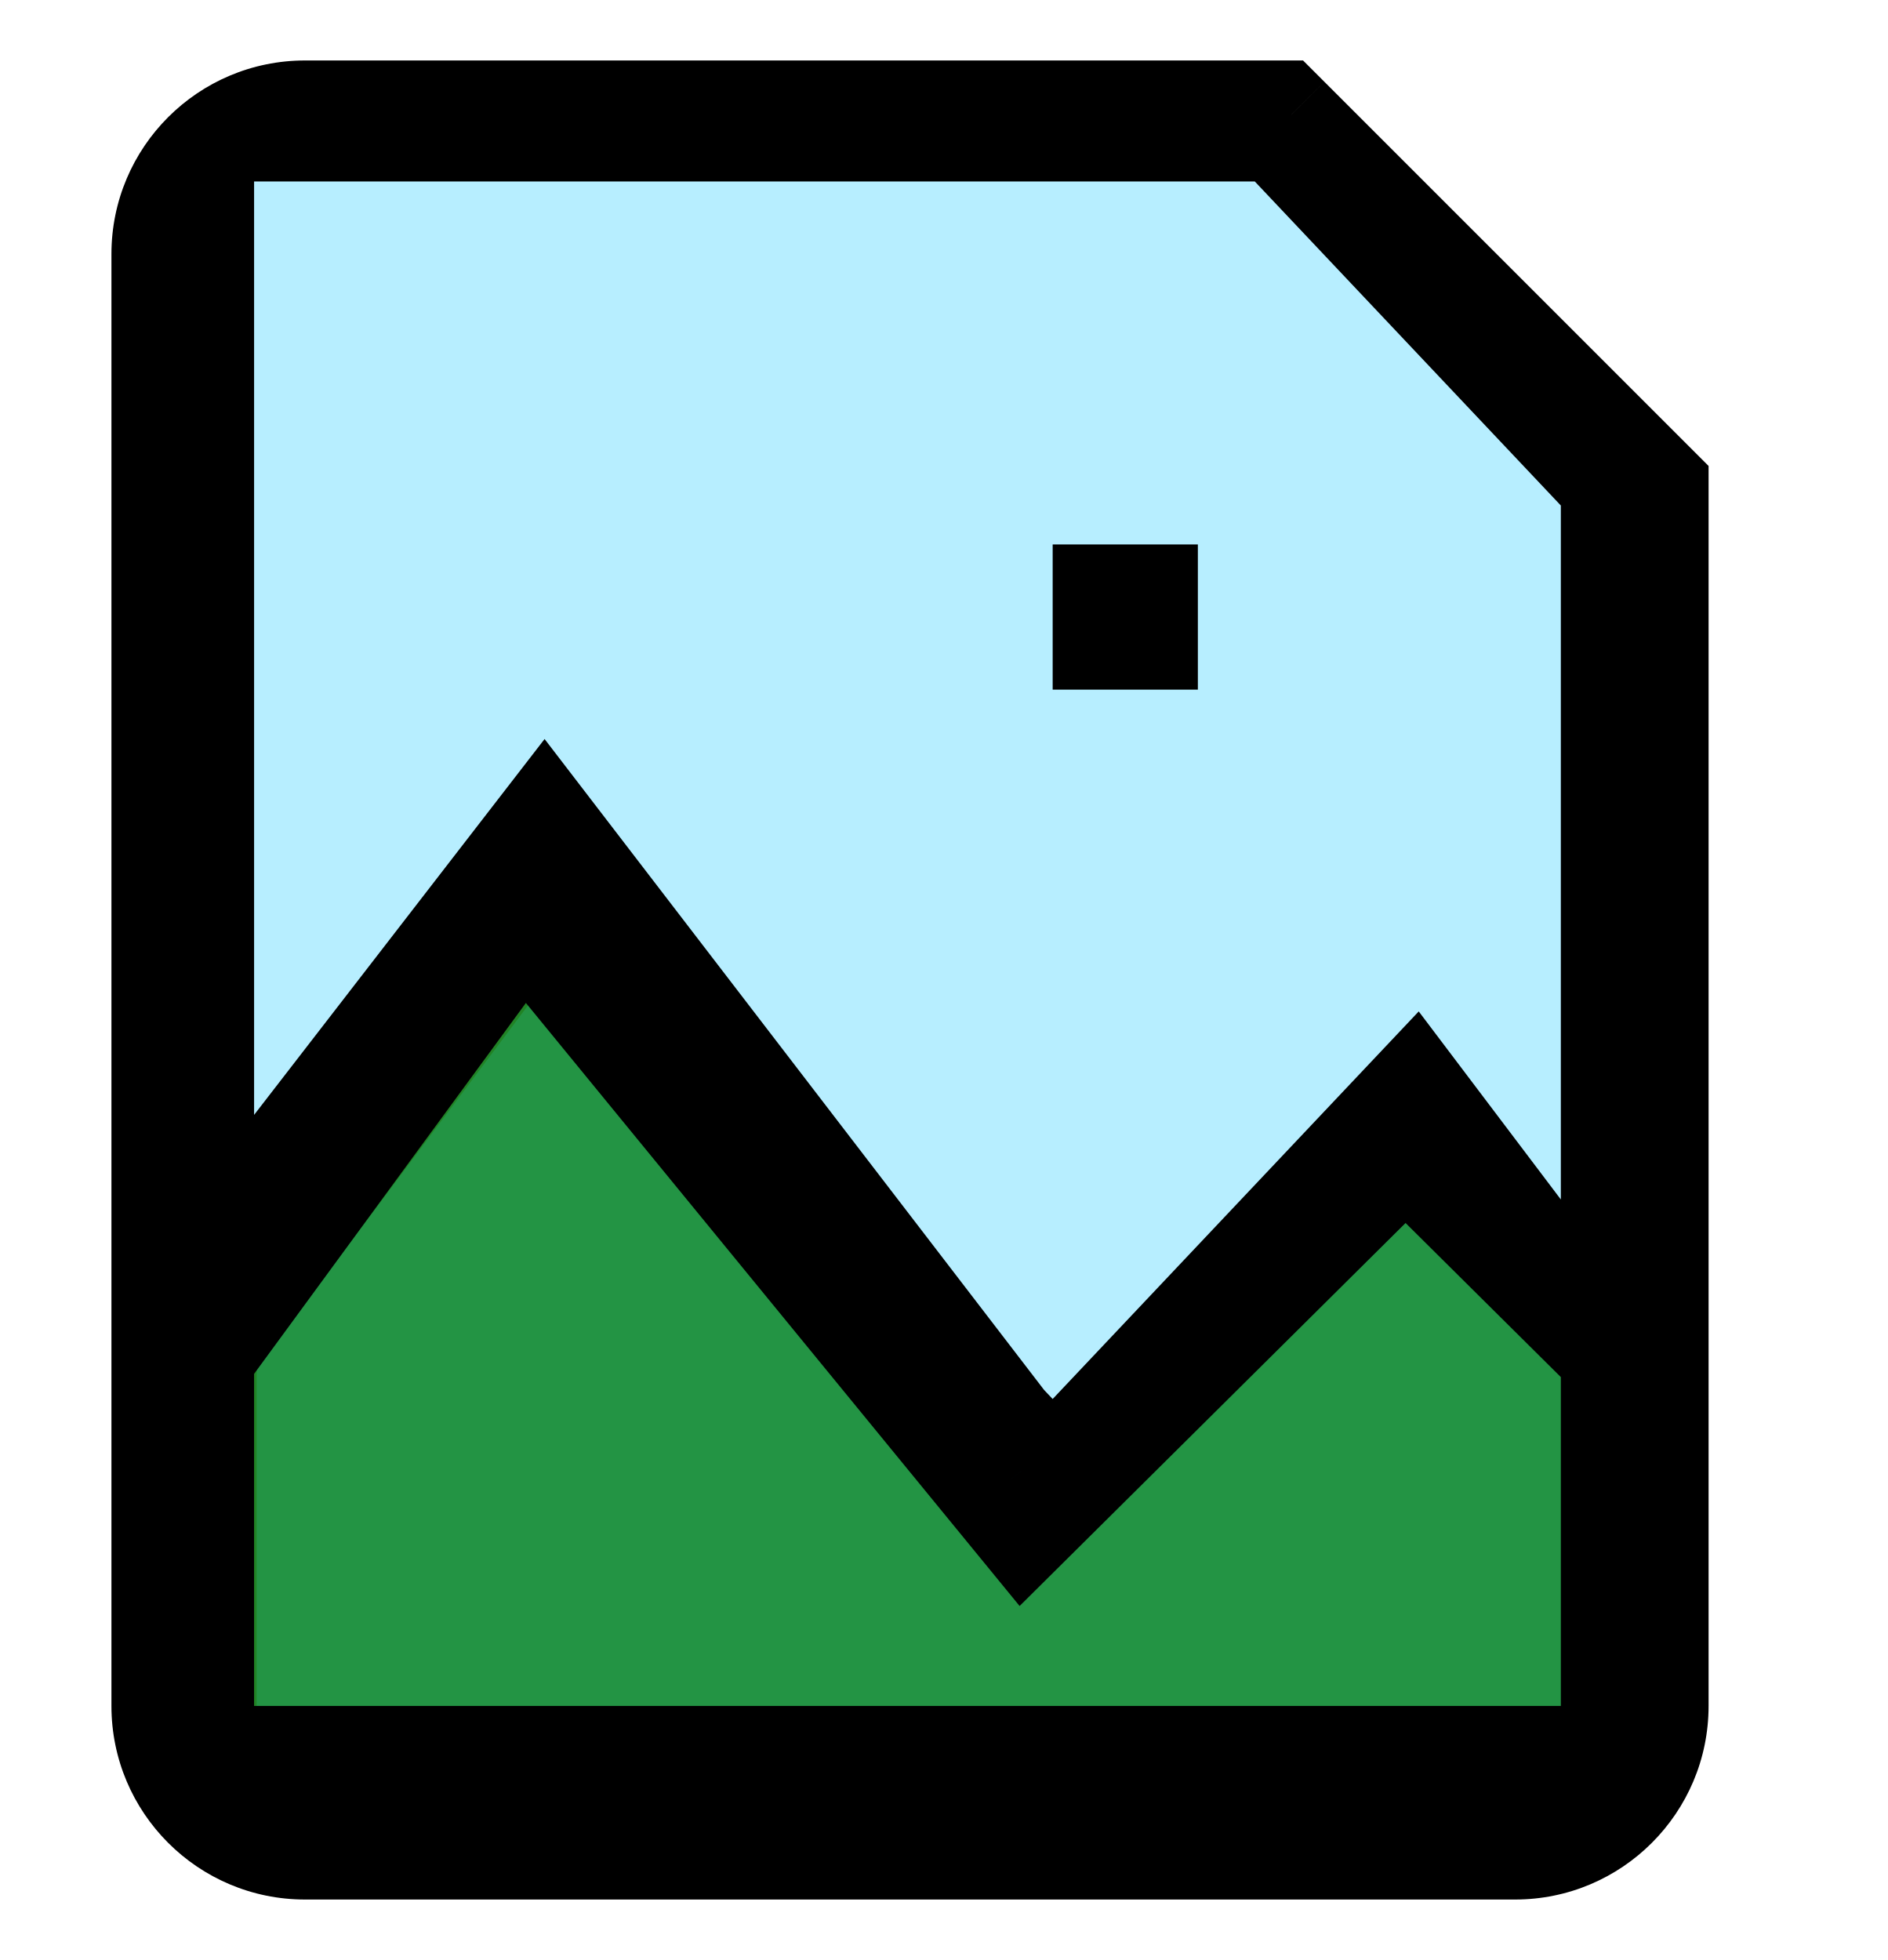
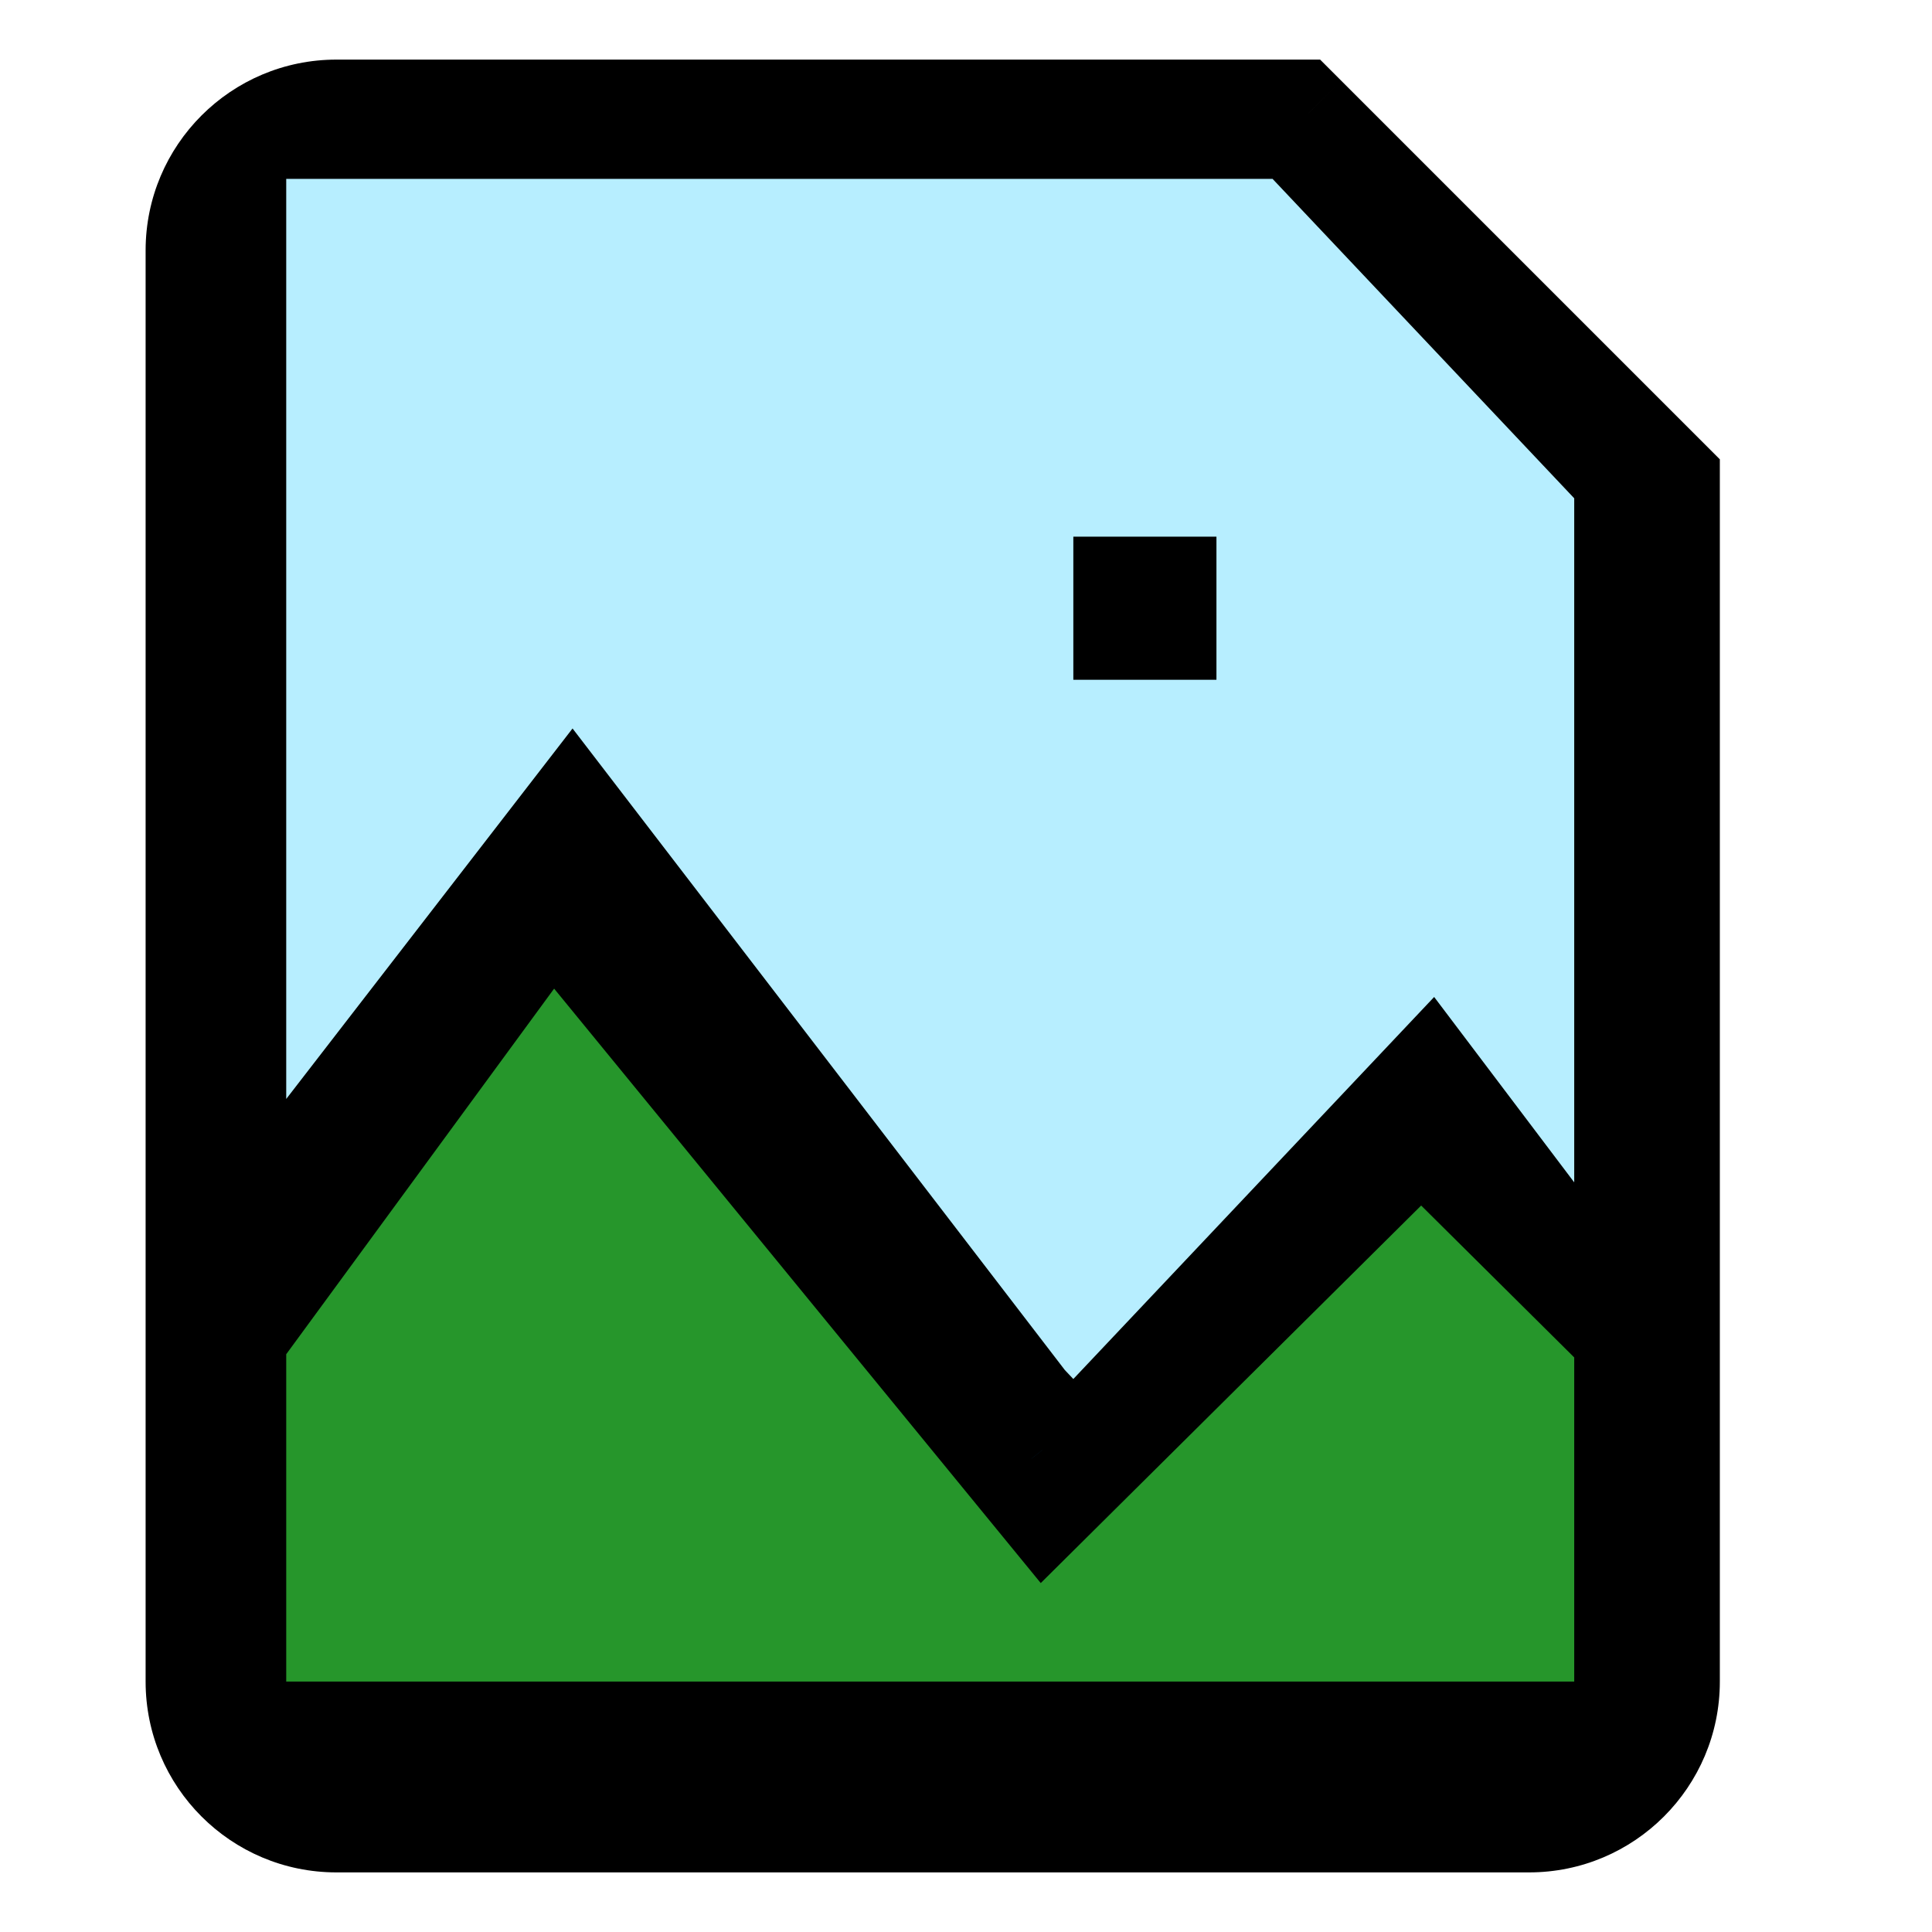
- <svg xmlns="http://www.w3.org/2000/svg" width="26" height="27" viewBox="0 0 26 27" fill="none">
+ <svg xmlns="http://www.w3.org/2000/svg" width="25" height="25" viewBox="0 0 26 27" fill="none">
  <path d="M4.202 25.167H20.869C21.789 25.167 22.535 24.421 22.535 23.5V6.833L17.535 1.833H4.202C3.281 1.833 2.535 2.58 2.535 3.5V23.5C2.535 24.421 3.281 25.167 4.202 25.167Z" fill="#0F82EC" />
-   <path fill-rule="evenodd" clip-rule="evenodd" d="M22.535 18.5L19.202 15.159L14.202 20.156L7.535 11.834L2.535 18.5" fill="#0F82EC" />
+   <path fillRule="evenodd" clipRule="evenodd" d="M22.535 18.5L19.202 15.159L14.202 20.156L7.535 11.834L2.535 18.5" fill="#0F82EC" />
  <path d="M22.535 6.833H23.535V6.419L23.242 6.126L22.535 6.833ZM17.535 1.833L18.242 1.126L17.949 0.833H17.535V1.833ZM19.202 15.159L19.91 14.453L19.203 13.744L18.495 14.452L19.202 15.159ZM14.202 20.156L13.421 20.781L14.119 21.652L14.909 20.863L14.202 20.156ZM7.535 11.834L8.316 11.208L7.509 10.201L6.735 11.233L7.535 11.834ZM20.869 24.167H4.202V26.167H20.869V24.167ZM3.535 23.5V3.5H1.535V23.5H3.535ZM21.535 6.833V23.5H23.535V6.833H21.535ZM4.202 2.833H17.535V0.833H4.202V2.833ZM16.828 2.541L21.828 7.541L23.242 6.126L18.242 1.126L16.828 2.541ZM4.202 24.167C3.834 24.167 3.535 23.868 3.535 23.5H1.535C1.535 24.973 2.729 26.167 4.202 26.167V24.167ZM20.869 26.167C22.341 26.167 23.535 24.973 23.535 23.5H21.535C21.535 23.868 21.237 24.167 20.869 24.167V26.167ZM3.535 3.5C3.535 3.132 3.834 2.833 4.202 2.833V0.833C2.729 0.833 1.535 2.027 1.535 3.5H3.535ZM16.702 11.167H18.369V9.167H16.702V11.167ZM23.243 17.794L19.91 14.453L18.494 15.866L21.827 19.206L23.243 17.794ZM18.495 14.452L13.495 19.449L14.909 20.863L19.909 15.867L18.495 14.452ZM14.982 19.531L8.316 11.208L6.755 12.459L13.421 20.781L14.982 19.531ZM6.735 11.233L1.735 17.9L3.335 19.1L8.335 12.434L6.735 11.233Z" fill="black" />
-   <path d="M3 18.762L7.222 13L14.083 21.381L19.361 16.143L22 18.762V24H3V18.762Z" fill="#26962B" fill-opacity="0.87" stroke="black" />
+   <path d="M3 18.762L7.222 13L14.083 21.381L19.361 16.143L22 18.762V24H3V18.762Z" fill="#26962B" fillOpacity="0.87" stroke="black" />
  <path d="M7.5 11L3 16.823V2H17.5L22 6.765V16.823L21.5 17.353L19.5 14.706L14.5 20L14 19.471L7.5 11Z" fill="#B7EEFF" stroke="black" />
  <path d="M16 9V8H15V9H16Z" stroke="black" />
</svg>
